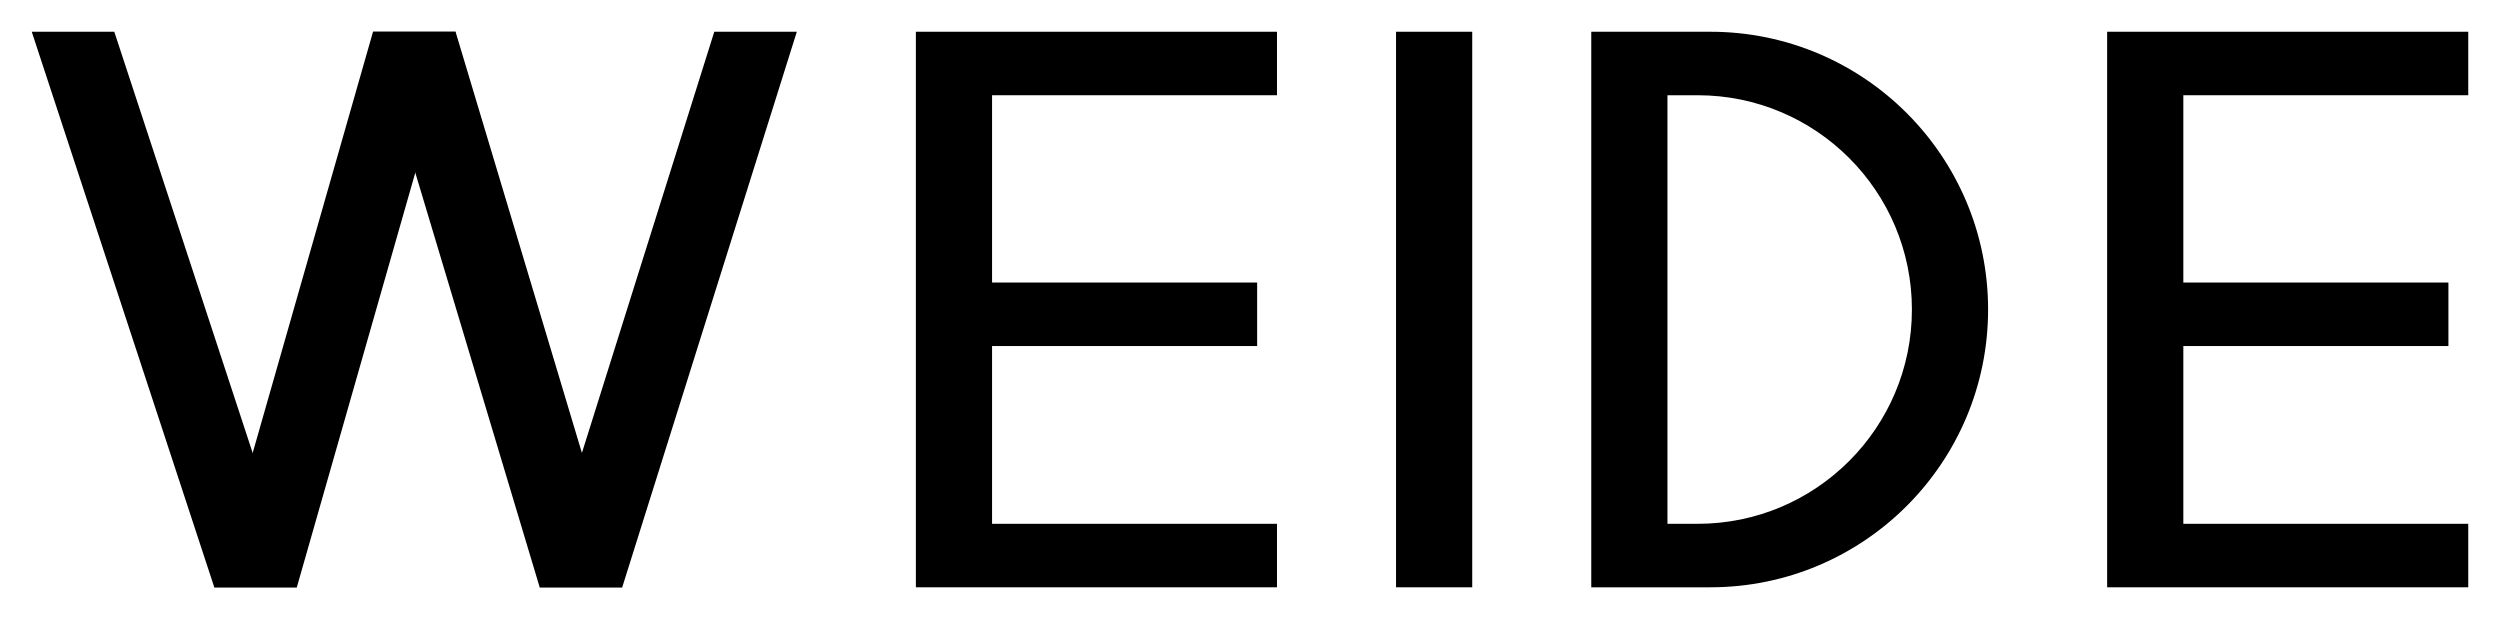
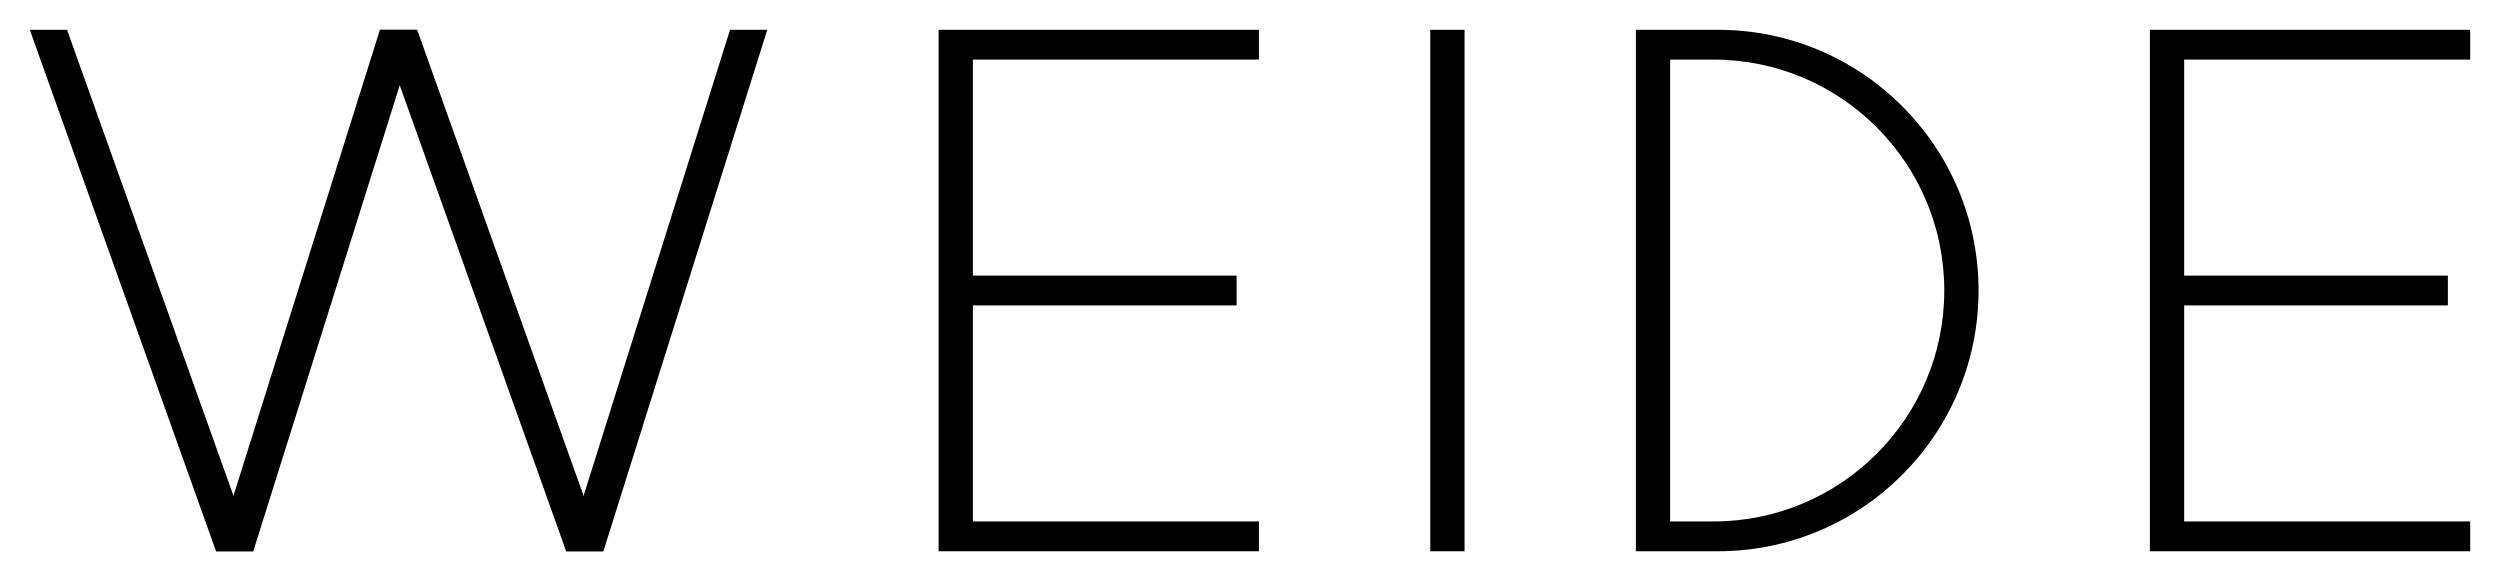
- <svg xmlns="http://www.w3.org/2000/svg" viewBox="-40 -740 3150 780" fill="#000000">
+ <svg xmlns="http://www.w3.org/2000/svg" viewBox="-40 -740 3356 780" fill="#000000">
  <style>.accent{fill:#000000}</style>
-   <path fill-rule="evenodd" d="M0 -700H104L334 0H230Z" />
-   <path fill-rule="evenodd" d="M430 -700H534L334 0H230Z" />
-   <path fill-rule="evenodd" d="M430 -700H534L744 0H640Z" />
-   <path fill-rule="evenodd" d="M860 -700H964L744 0H640Z" />
-   <path fill-rule="evenodd" d="M1114 -700H1569V-620H1210V-384.0H1544V-304.0H1210V-80H1569V0H1114Z" />
-   <path fill-rule="evenodd" class="accent" d="M1719 -700H1815V0H1719Z" />
-   <path fill-rule="evenodd" d="M1965 -700H2115A350 350 0 0 1 2115 0H1965ZM2061 -620H2099A270 270 0 0 1 2099 -80H2061Z" />
-   <path fill-rule="evenodd" d="M2615 -700H3070V-620H2711V-384.0H3045V-304.0H2711V-80H3070V0H2615Z" />
+   <path fill-rule="evenodd" d="M0 -700H50L300 0H250Z" />
+   <path fill-rule="evenodd" d="M470 -700H520L300 0H250Z" />
+   <path fill-rule="evenodd" d="M470 -700H520L770 0H720Z" />
+   <path fill-rule="evenodd" d="M940 -700H990L770 0H720Z" />
+   <path fill-rule="evenodd" d="M1220 -700H1650V-660H1266V-370.0H1620V-330.0H1266V-40H1650V0H1220Z" />
+   <path fill-rule="evenodd" class="accent" d="M1880 -700H1926V0H1880Z" />
+   <path fill-rule="evenodd" d="M2156 -700H2266A350 350 0 0 1 2266 0H2156ZM2202 -660H2260A310 310 0 0 1 2260 -40H2202Z" />
+   <path fill-rule="evenodd" d="M2846 -700H3276V-660H2892V-370.0H3246V-330.0H2892V-40H3276V0H2846Z" />
</svg>
